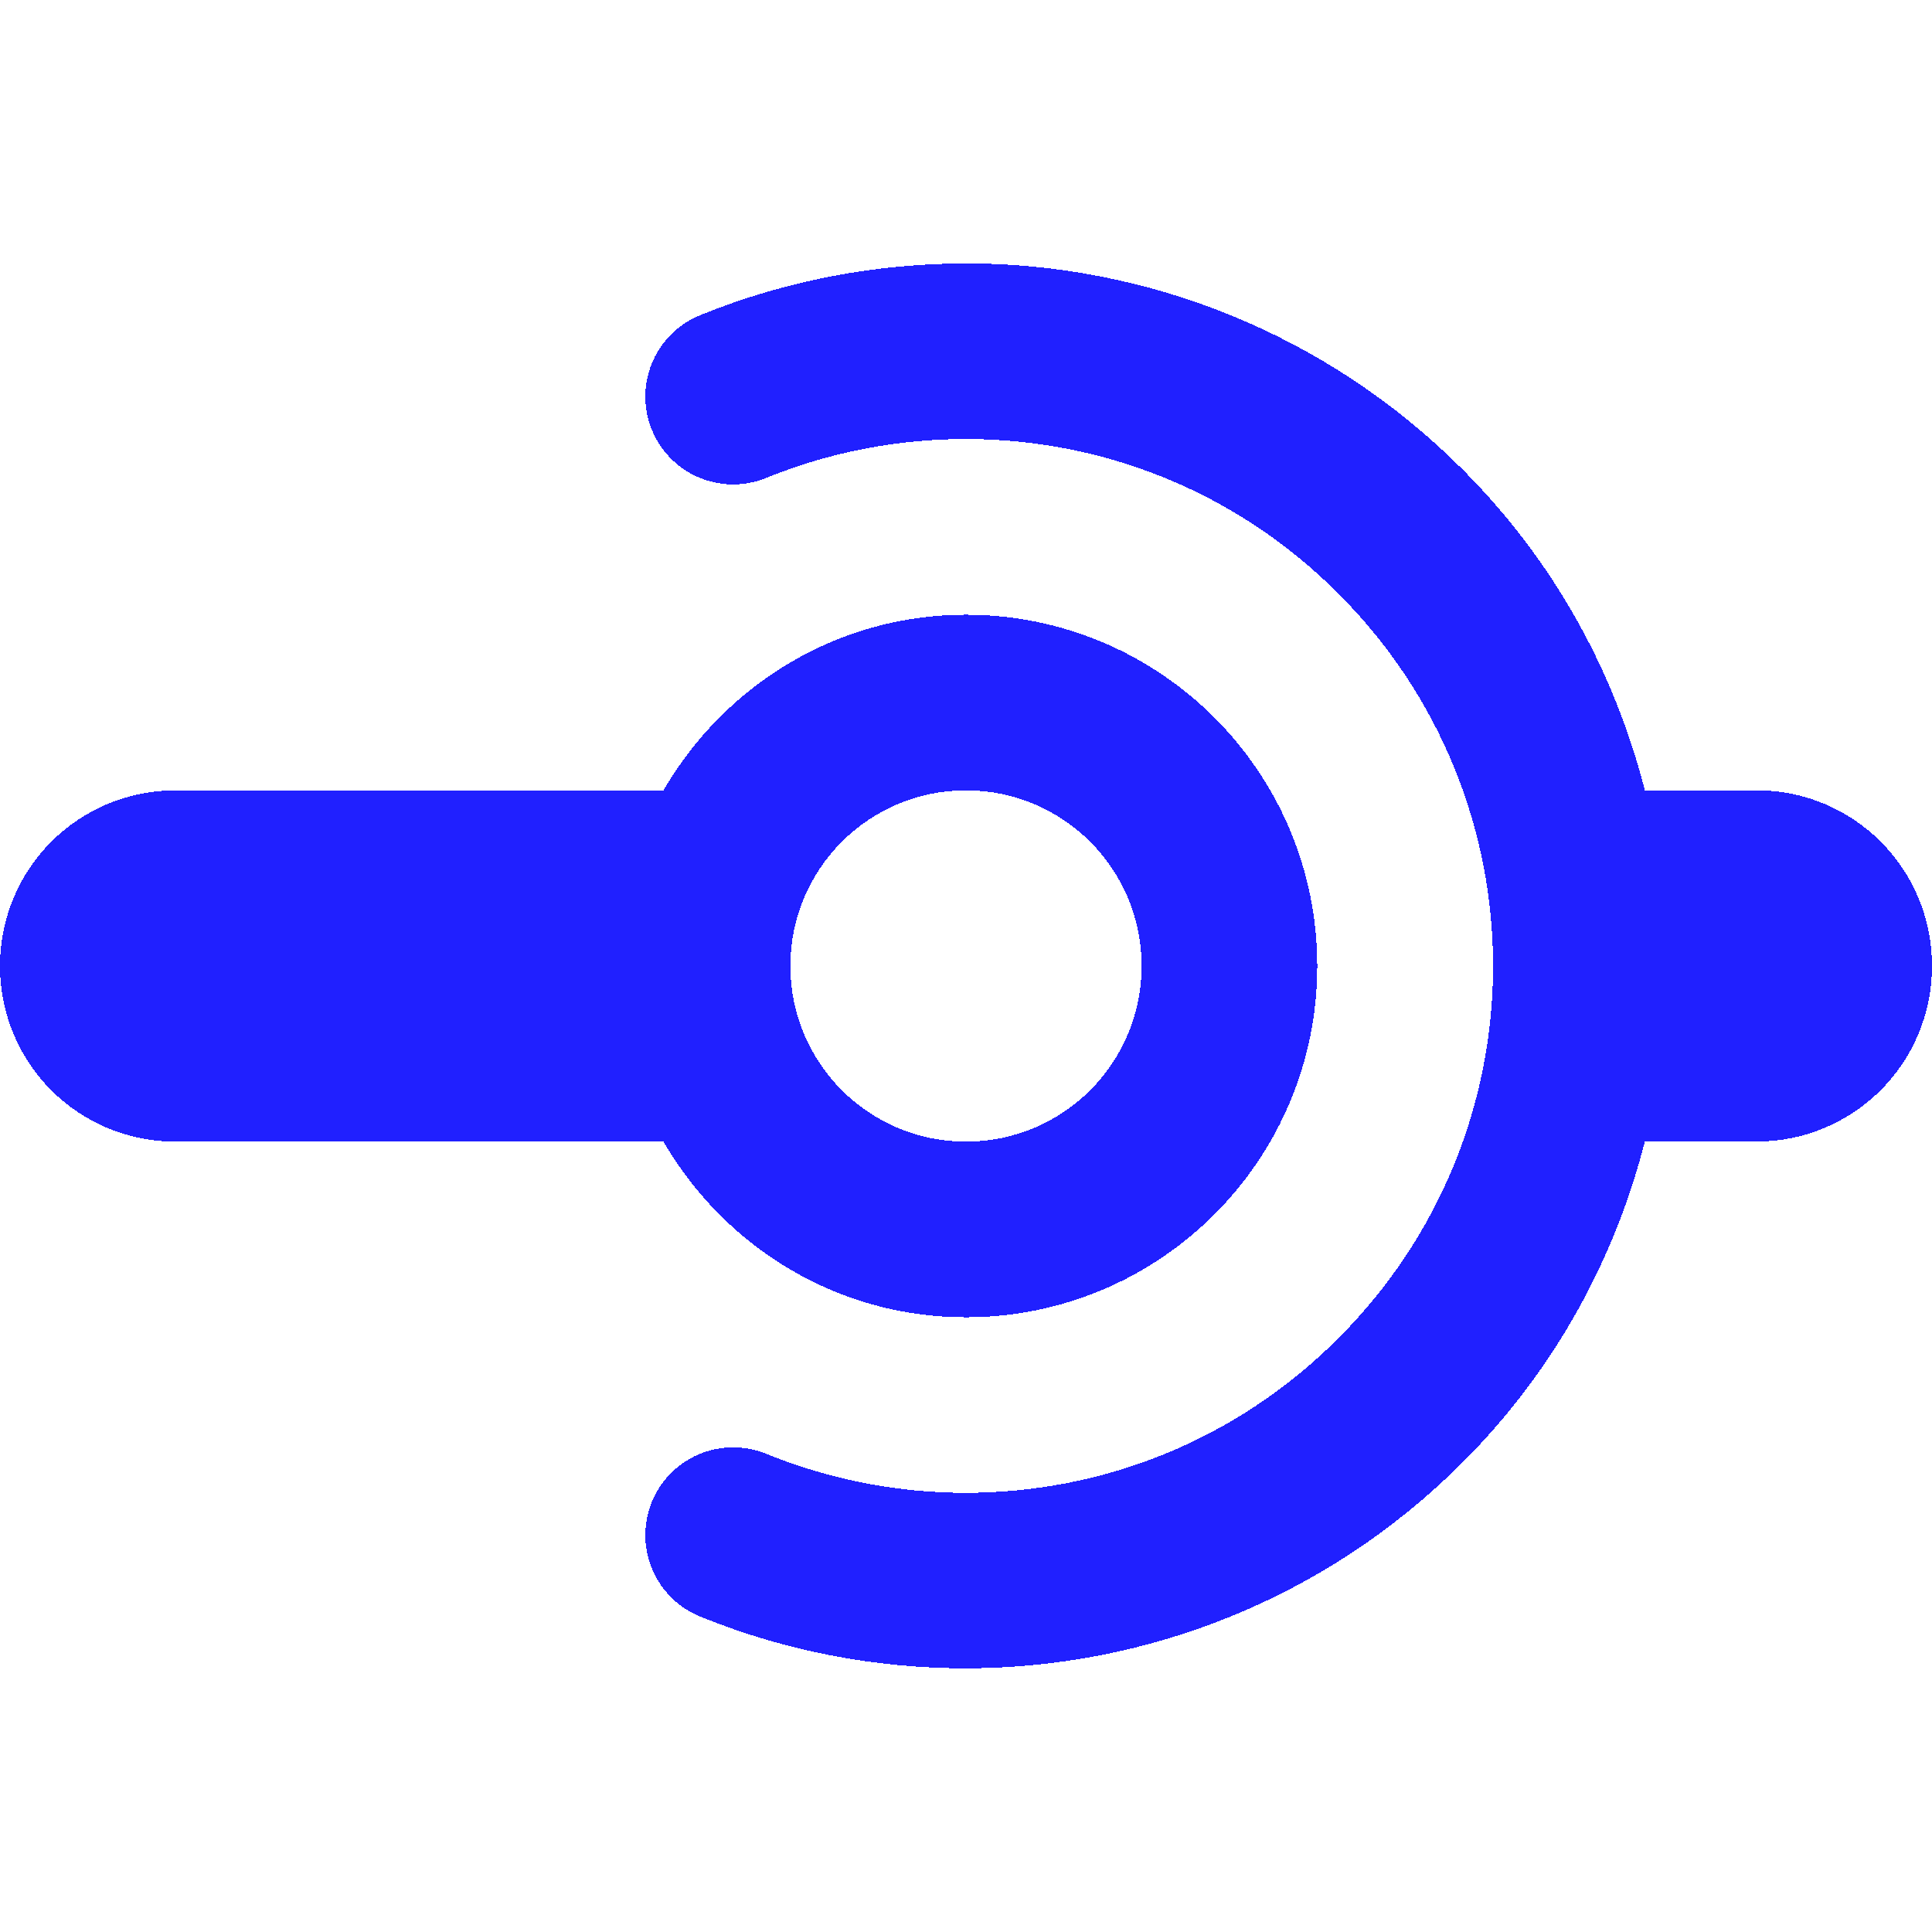
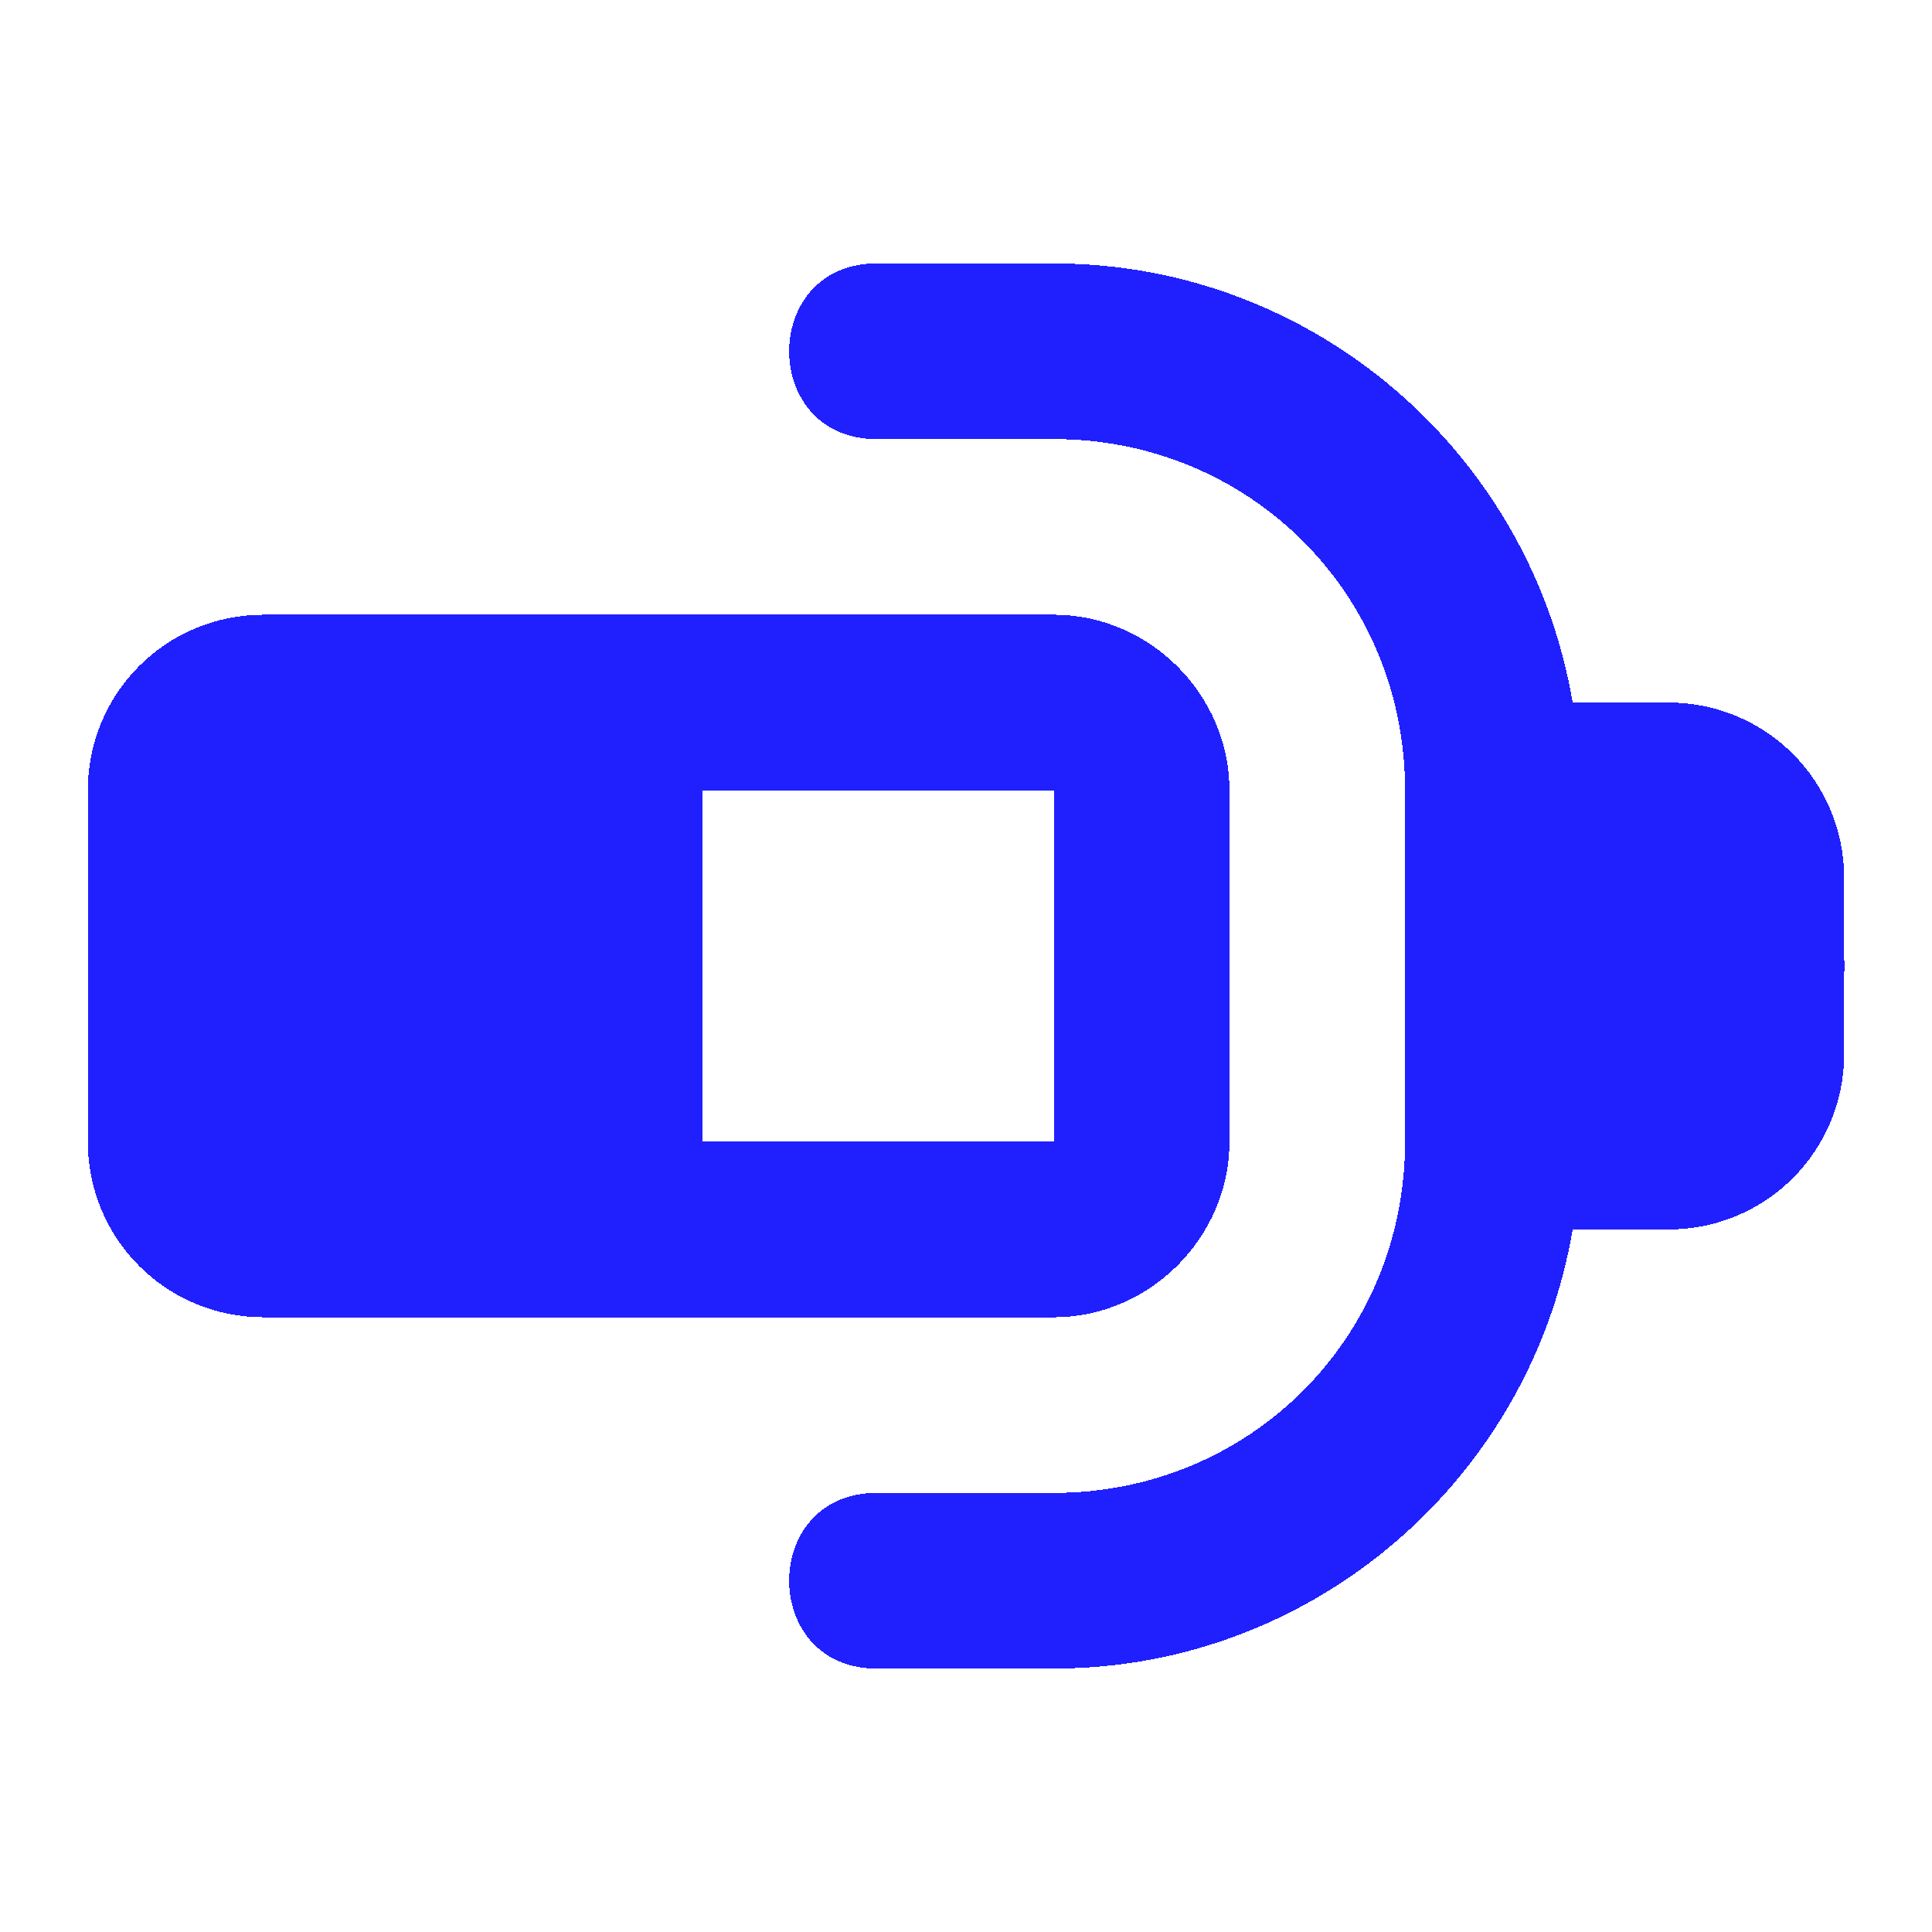
<svg xmlns="http://www.w3.org/2000/svg" id="svg7826" height="22" shape-rendering="crispEdges" width="22" version="1.1">
  <defs id="defs3615">
-     <style id="current-color-scheme" type="text/css">
- 			.ColorScheme-Text { color:#0000FF; }
- 		</style>
+     <style id="current-color-scheme" type="text/css">.ColorScheme-Text { color:#0000FF; }</style>
  </defs>
-   <g id="22-22-device-notifier" transform="translate(195 35)">
-     <rect style="fill:none" transform="translate(-196,3e-5)" height="22" width="22" y="-35" x="1" />
-     <path d="m10.996 3c-1.023.001-2.046.194-3.01.584a1 1 0 1 0 .752 1.853c.721-.292 1.489-.437 2.258-.438 1.537 0 3.067.582 4.242 1.758 2.352 2.352 2.352 6.133 0 8.484-1.175 1.176-2.705 1.758-4.242 1.758-.768 0-1.536-.147-2.258-.439a1 1 0 1 0 -.752 1.853c.964.391 1.987.584 3.01.584 2.046 0 4.098-.784 5.656-2.342 1.047-1.046 1.735-2.315 2.078-3.656h1.27c1.108 0 2-.892 2-2s-.892-2-2-2h-1.27c-.343-1.341-1.031-2.61-2.078-3.656-1.558-1.558-3.609-2.343-5.654-2.344a1 1 0 0 0 -.002 0z" style="opacity:.875;fill:currentColor" transform="translate(-195,-35)" class="ColorScheme-Text" />
-     <path d="m11 7c-1.477 0-2.752.809-3.445 2h-5.555c-1.108 0-2 .892-2 2s.892 2 2 2h5.555c.693 1.191 1.968 2 3.445 2 2.209 0 4-1.791 4-4 0-2.209-1.791-4-4-4zm0 2c1.105 0 2 .895 2 2 0 1.105-.895 2-2 2-1.105 0-2-.895-2-2 0-1.105.895-2 2-2z" style="opacity:.875;fill:currentColor" transform="translate(-195,-35)" class="ColorScheme-Text" />
+   <g id="22-22-device-notifier" class="ColorScheme-Text">
+     <rect id="rect4200" style="fill:none" ry="1" height="22" width="22" y="0" x="0" />
+     <path id="rect4184" style="opacity:.875;fill:currentColor" d="m10 3c-1.352-.019-1.352 2.019 0 2h2c2.233 0 4 1.767 4 4v4c0 2.233-1.767 4-4 4h-2c-1.352-.019-1.352 2.019 0 2h2c2.965 0 5.429-2.168 5.908-5h1.092c1.108 0 2-.892 2-2v-.918c.004-.056.004-.108 0-.164v-.918c0-1.108-.892-2-2-2h-1.092c-.479-2.832-2.943-5-5.908-5zm-7 4c-1.108 0-2 .892-2 2v4c0 1.108.892 2 2 2h5 4c1.091 0 2-.909 2-2v-4c0-1.091-.909-2-2-2h-4zm5 2h4v4h-4z" />
  </g>
-   <g id="device-notifier">
-     <rect style="fill:none" height="32" width="32" y="-10" x="24" />
-     <path class="ColorScheme-Text" style="fill:currentColor;opacity:.875" d="m40-4c-1.378 0-2.695.281-3.893.787a1 1 0 1 0 .780 1.842c.956-.405 2.005-.629 3.113-.629 4.43 0 8 3.57 8 8 0 4.43-3.57 8-8 8-1.108 0-2.157-.224-3.113-.629a1 1 0 1 0 -.780 1.842c1.198.506 2.515.787 3.893.787 4.826 0 8.869-3.443 9.799-8h2.201c1.108 0 2-.892 2-2s-.892-2-2-2h-2.201c-.930-4.557-4.973-8-9.799-8zm0 5a5 5 0 0 0 -4.576 3h-7.424c-1.108 0-2 .892-2 2s.892 2 2 2h7.42a5 5 0 0 0 4.58 3 5 5 0 0 0 5 -5 5 5 0 0 0 -5 -5zm0 2a3 3 0 0 1 3 3 3 3 0 0 1 -3 3 3 3 0 0 1 -3 -3 3 3 0 0 1 3 -3z" />
+   <g id="device-notifier" class="ColorScheme-Text" transform="translate(0,-29)">
+     <rect id="rect3379" style="fill:none" height="32" width="32" y="-5" x="-5" />
+     <path id="rect3396" style="opacity:.875;fill:currentColor" d="m11 2a1 1 0 1 0 0 2h3c2.233 0 4 1.767 4 4v6c0 2.233-1.767 4-4 4h-3a1 1 0 1 0 0 2h3c3.307 0 6-2.693 6-6h2c1.108 0 2-.892 2-2v-2c0-1.108-.892-2-2-2h-2c0-3.307-2.693-6-6-6h-3zm-11 4c-1.108 0-2 .892-2 2v6c0 1.108.892 2 2 2h14c1.108 0 2-.892 2-2v-6c0-1.108-.892-2-2-2h-14zm8 2h6v6h-6v-6z" />
  </g>
</svg>
